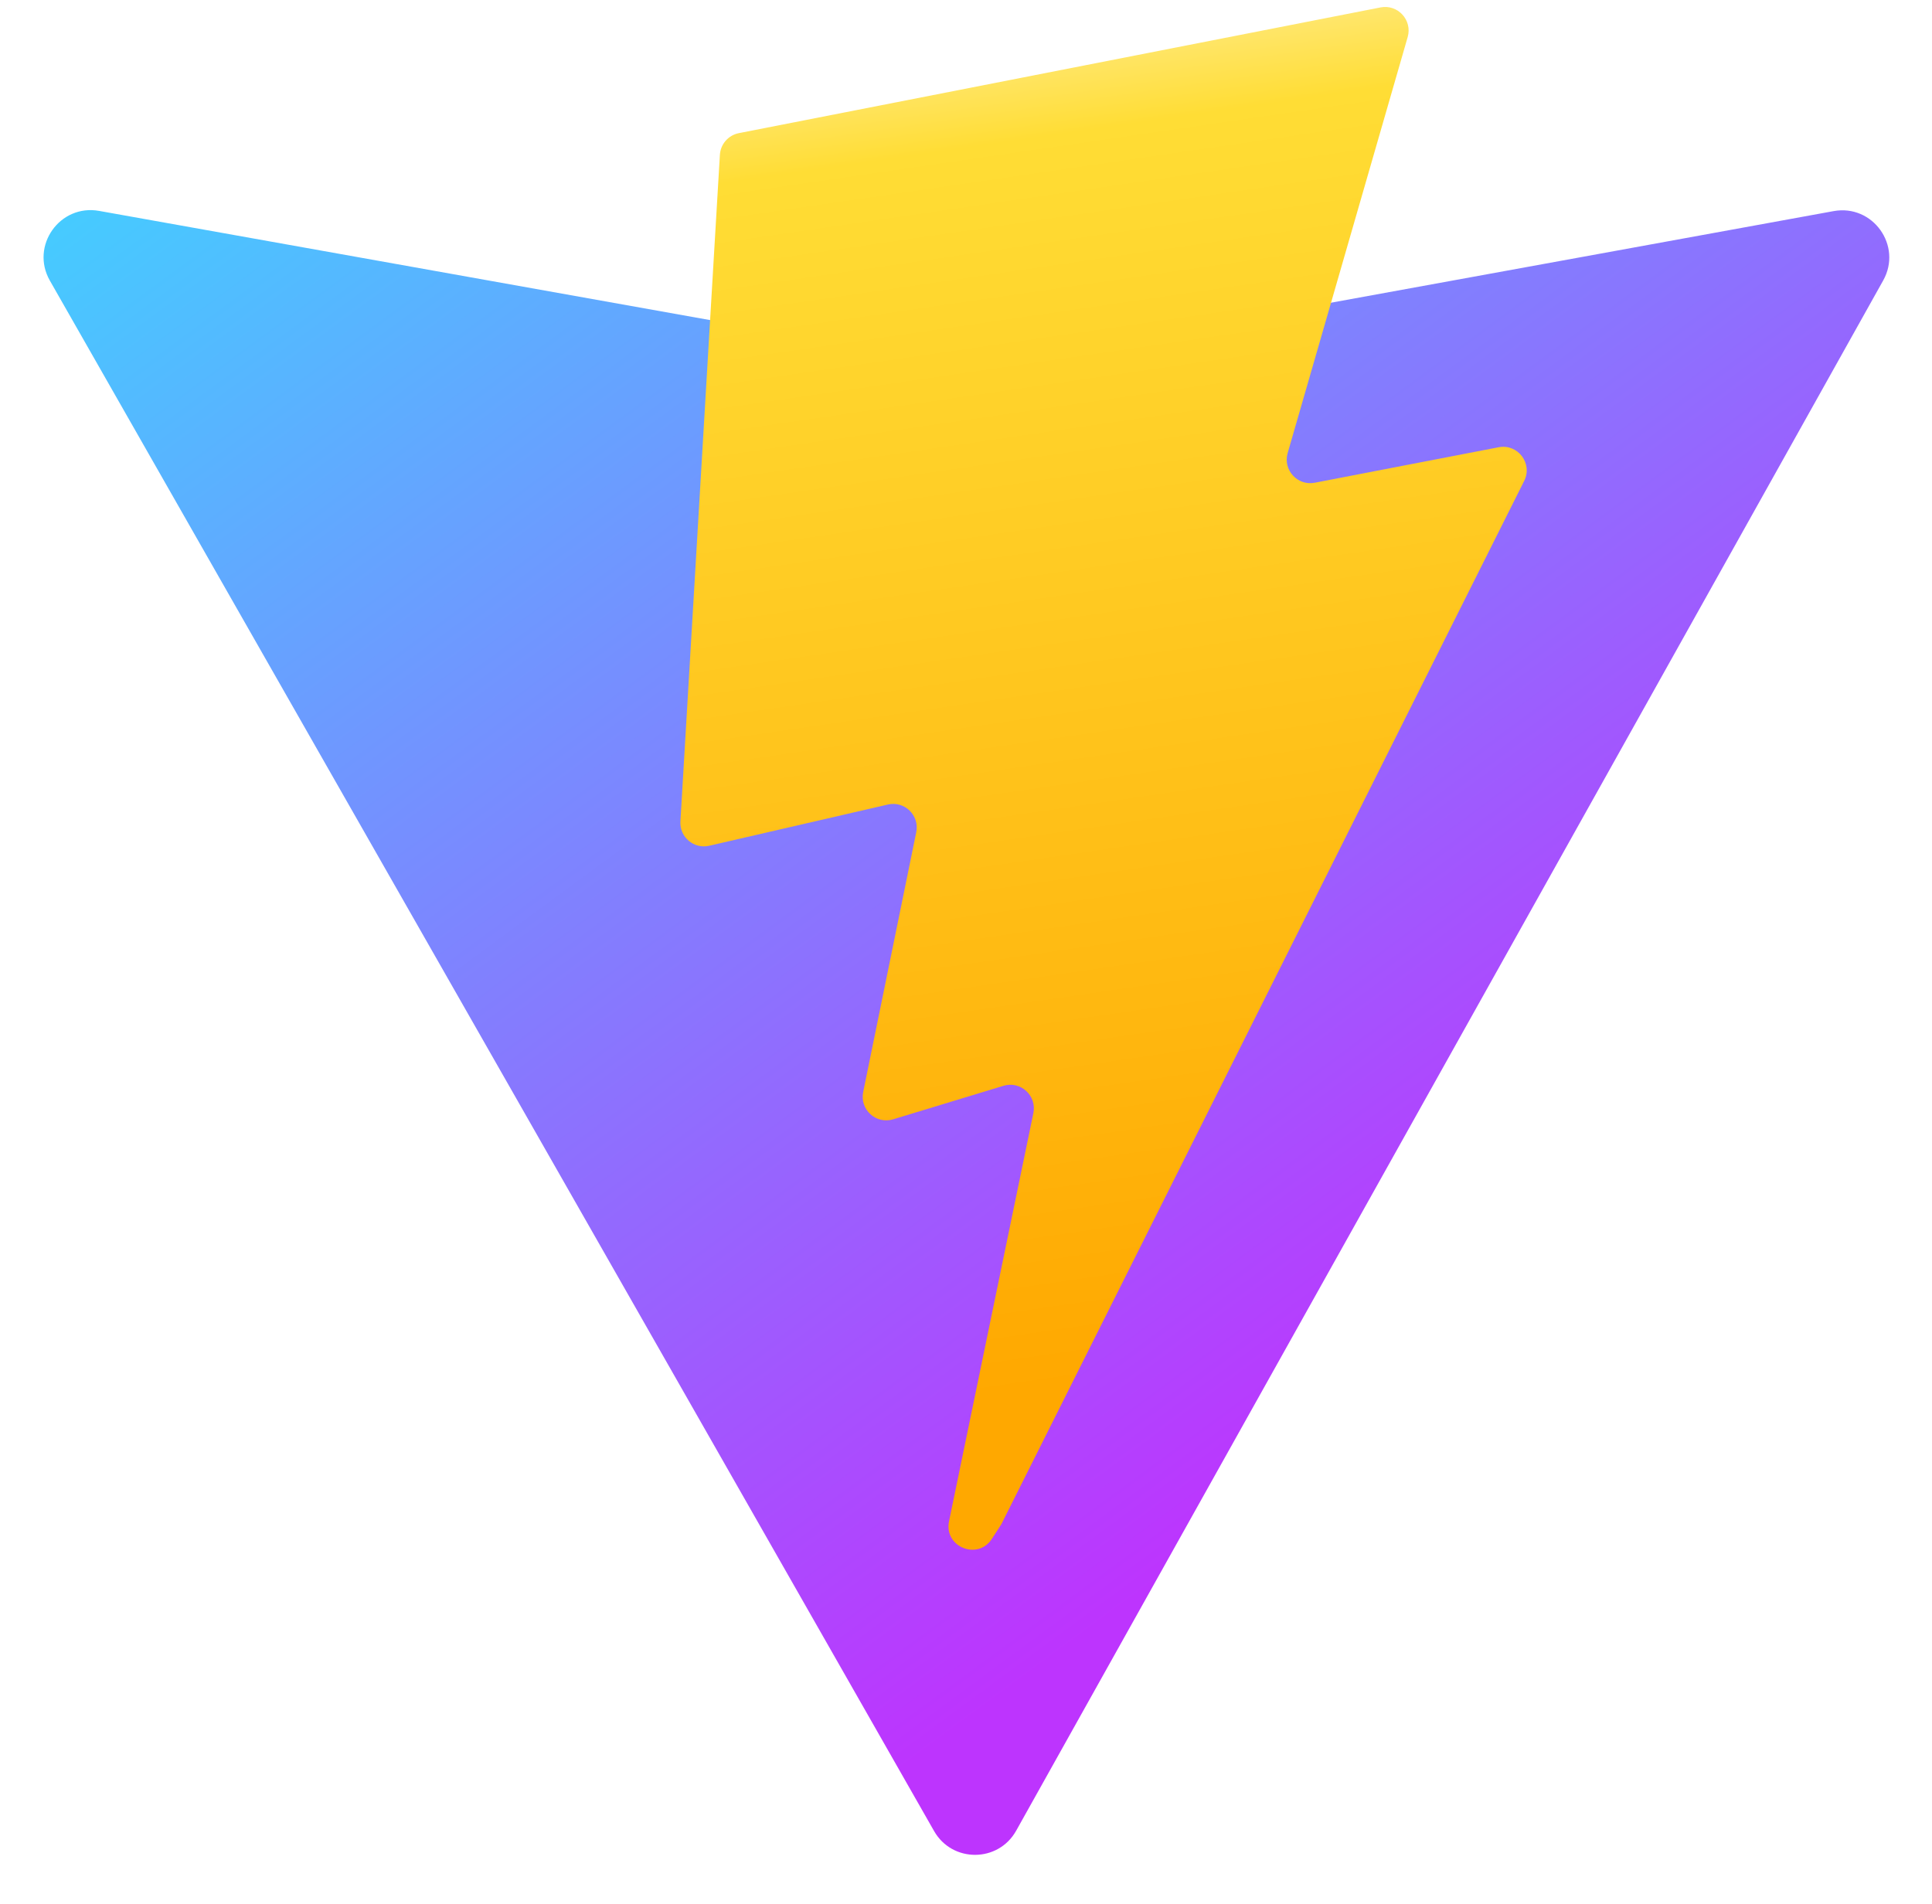
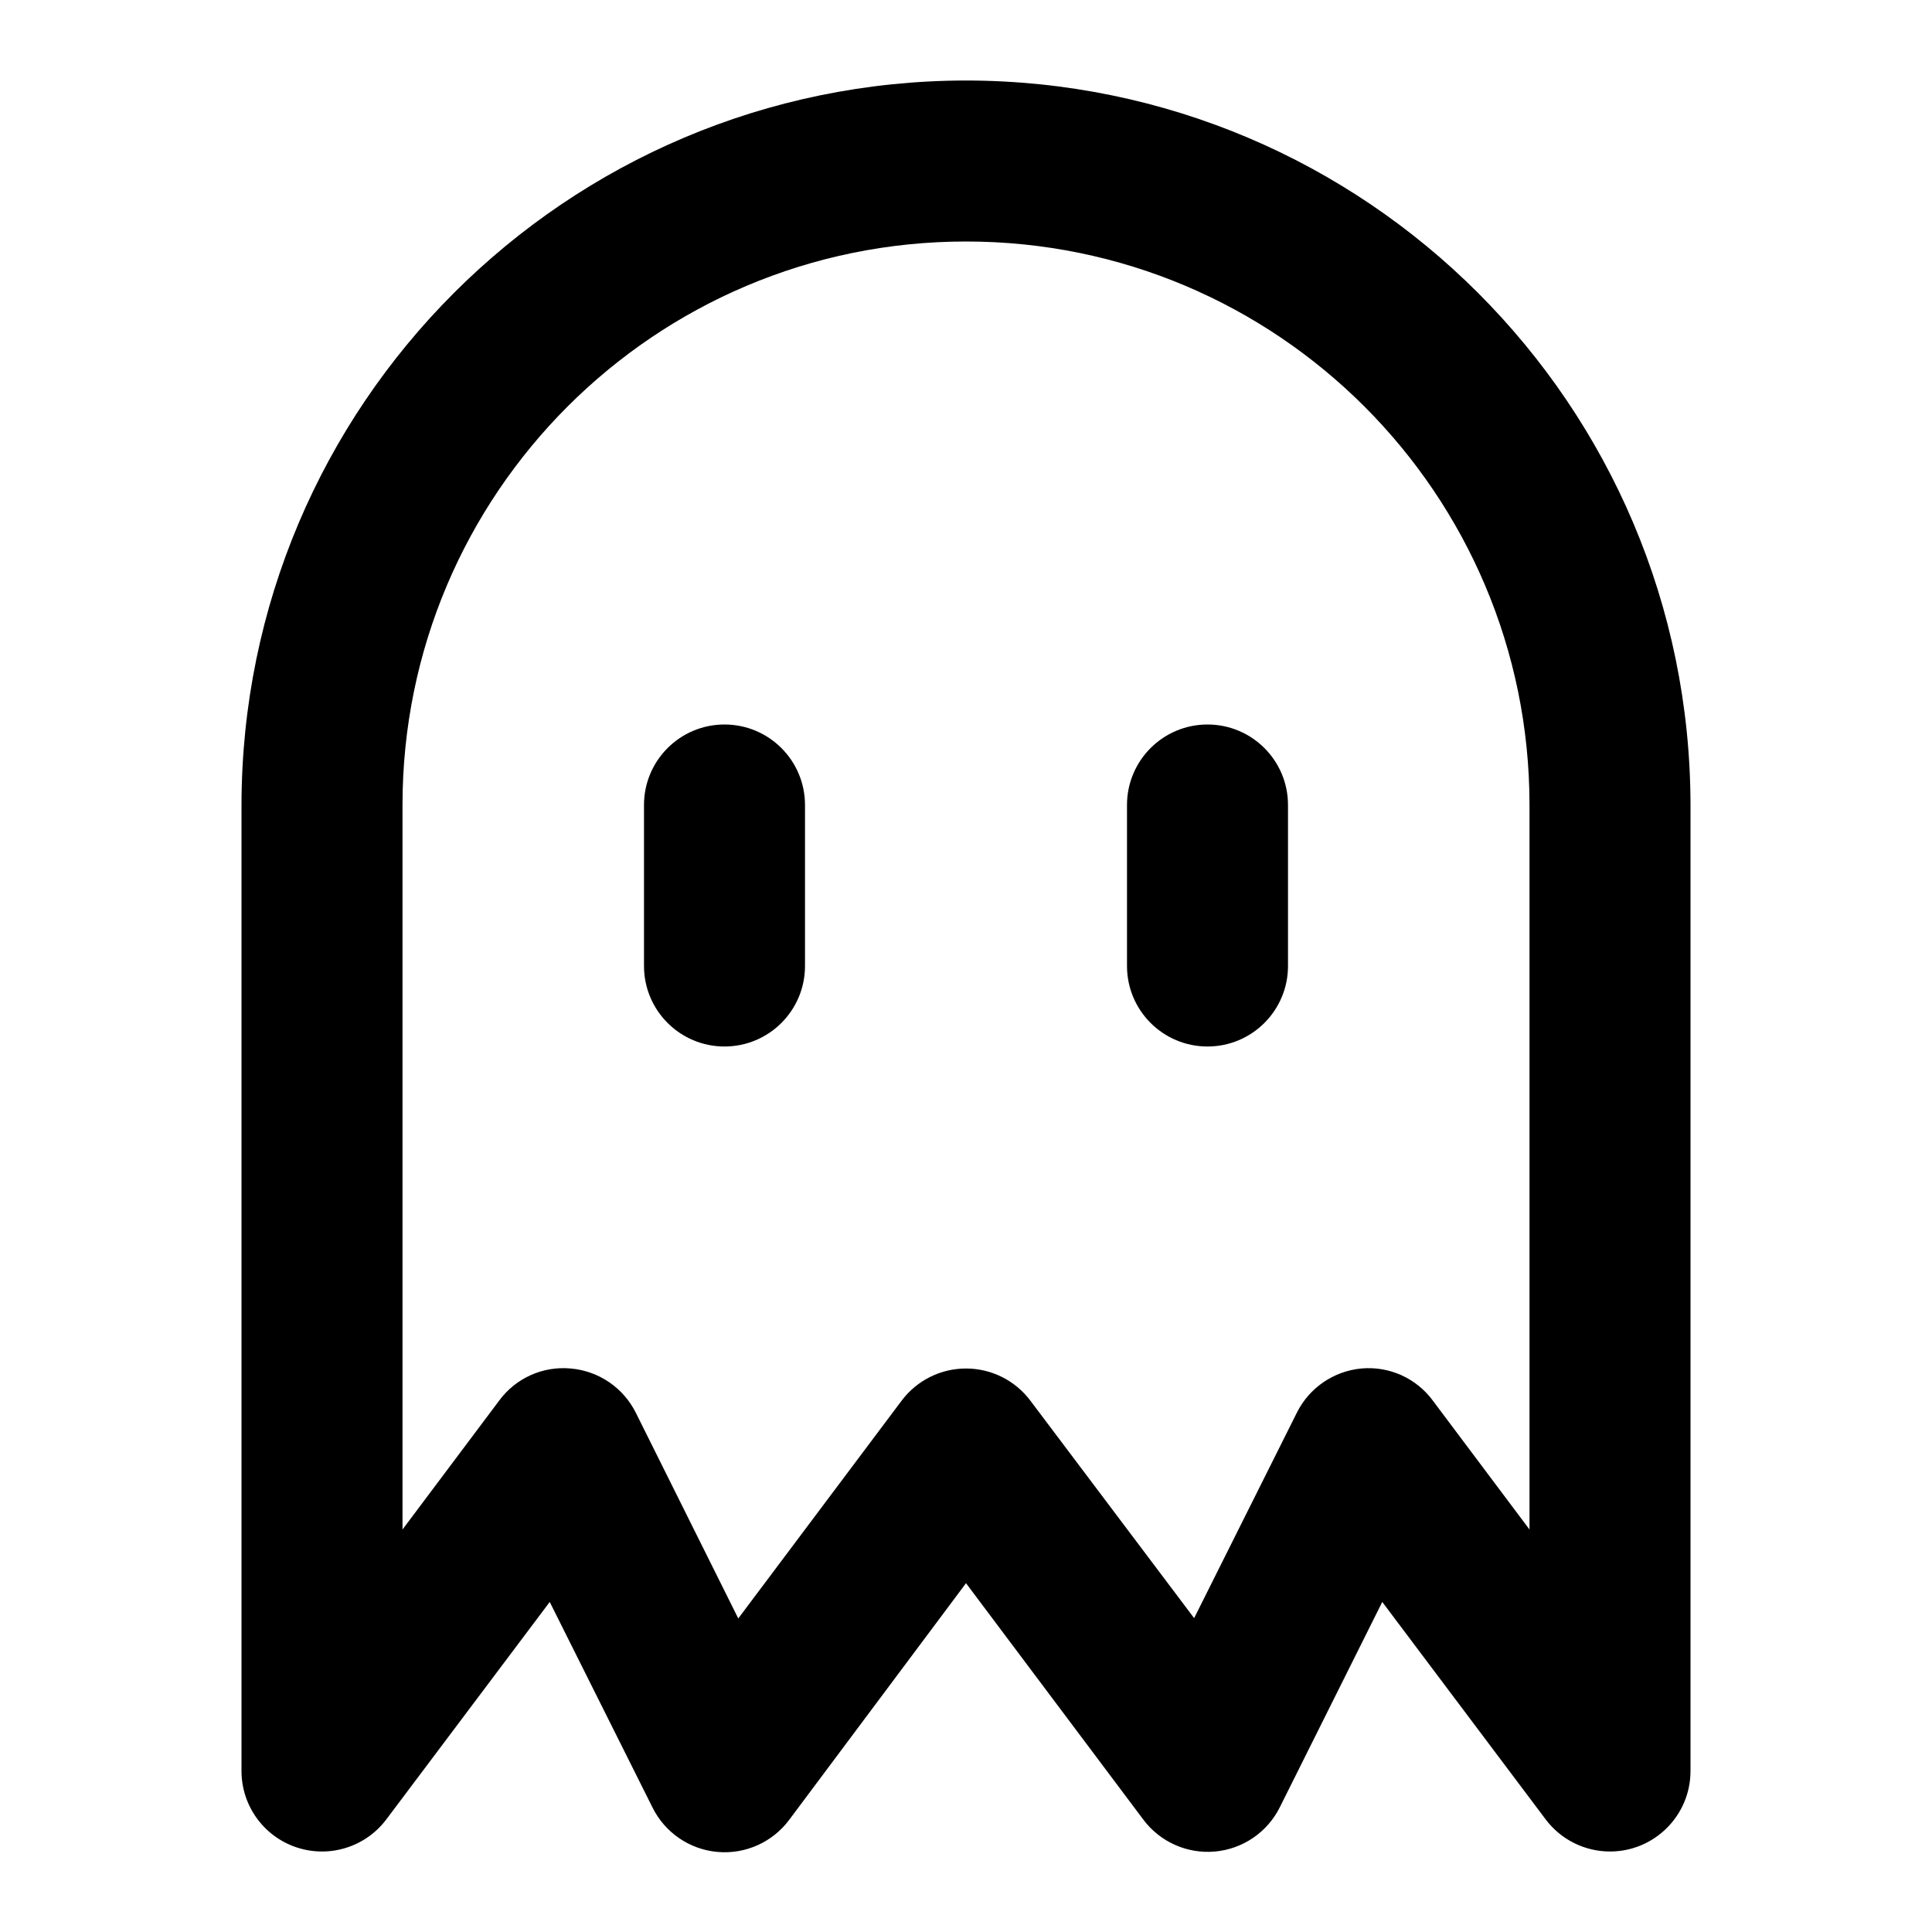
- <svg xmlns="http://www.w3.org/2000/svg" width="410" height="404" viewBox="0 0 410 404" fill="none">
-   <path d="M399.641 59.525L215.643 388.545C211.844 395.338 202.084 395.378 198.228 388.618L10.582 59.556C6.381 52.19 12.68 43.267 21.028 44.759L205.223 77.682C206.398 77.892 207.601 77.89 208.776 77.676L389.119 44.806C397.439 43.289 403.768 52.143 399.641 59.525Z" fill="url(#paint0_linear)" />
-   <path d="M292.965 1.574L156.801 28.255C154.563 28.694 152.906 30.59 152.771 32.866L144.395 174.33C144.198 177.662 147.258 180.248 150.51 179.498L188.42 170.749C191.967 169.931 195.172 173.055 194.443 176.622L183.18 231.775C182.422 235.487 185.907 238.661 189.532 237.56L212.947 230.446C216.577 229.344 220.065 232.527 219.297 236.242L201.398 322.875C200.278 328.294 207.486 331.249 210.492 326.603L212.5 323.5L323.454 102.072C325.312 98.365 322.108 94.137 318.036 94.923L279.014 102.454C275.347 103.161 272.227 99.746 273.262 96.158L298.731 7.867C299.767 4.273 296.636 0.855 292.965 1.574Z" fill="url(#paint1_linear)" />
-   <defs>
-     <linearGradient id="paint0_linear" x1="6" y1="33" x2="235" y2="344" gradientUnits="userSpaceOnUse">
-       <stop stop-color="#41D1FF" />
-       <stop offset="1" stop-color="#BD34FE" />
-     </linearGradient>
-     <linearGradient id="paint1_linear" x1="194.651" y1="8.818" x2="236.076" y2="292.989" gradientUnits="userSpaceOnUse">
-       <stop stop-color="#FFEA83" />
-       <stop offset="0.083" stop-color="#FFDD35" />
-       <stop offset="1" stop-color="#FFA800" />
-     </linearGradient>
-   </defs>
+ <svg xmlns="http://www.w3.org/2000/svg" viewBox="0 0 24 24">
+   <path d="M12,1a9.01,9.01,0,0,0-9,9V22a1,1,0,0,0,1.8.6L6.829,19.9l1.276,2.552a1,1,0,0,0,1.7.153L12,19.667,14.2,22.6a1,1,0,0,0,1.7-.153L17.171,19.9,19.2,22.6a1,1,0,0,0,.8.4,1,1,0,0,0,1-1V10A9.01,9.01,0,0,0,12,1Zm7,18-1.2-1.6a.991.991,0,0,0-.89-.4,1,1,0,0,0-.8.549l-1.276,2.552L12.8,17.4a1,1,0,0,0-1.6,0L9.171,20.105,7.9,17.553A1,1,0,0,0,7.09,17a.989.989,0,0,0-.89.4L5,19V10a7,7,0,0,1,14,0Zm-9-9v2a1,1,0,0,1-2,0V10a1,1,0,0,1,2,0Zm6,0v2a1,1,0,0,1-2,0V10a1,1,0,0,1,2,0Z" />
</svg>
